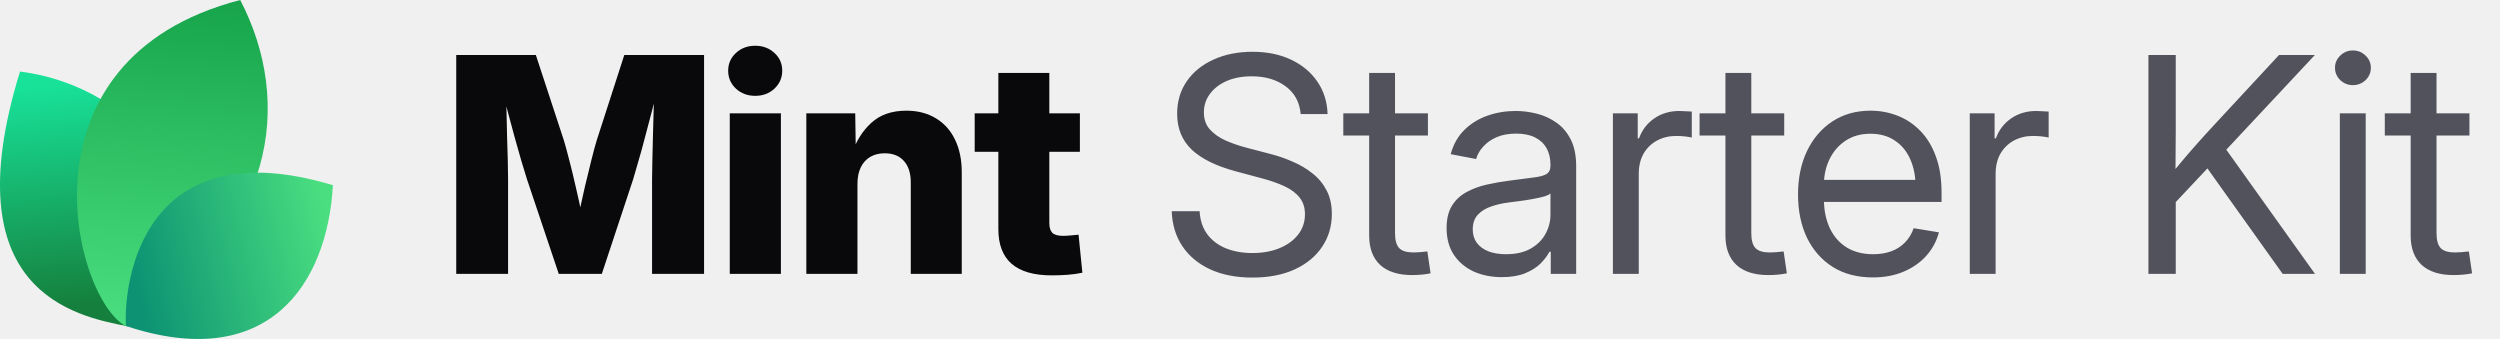
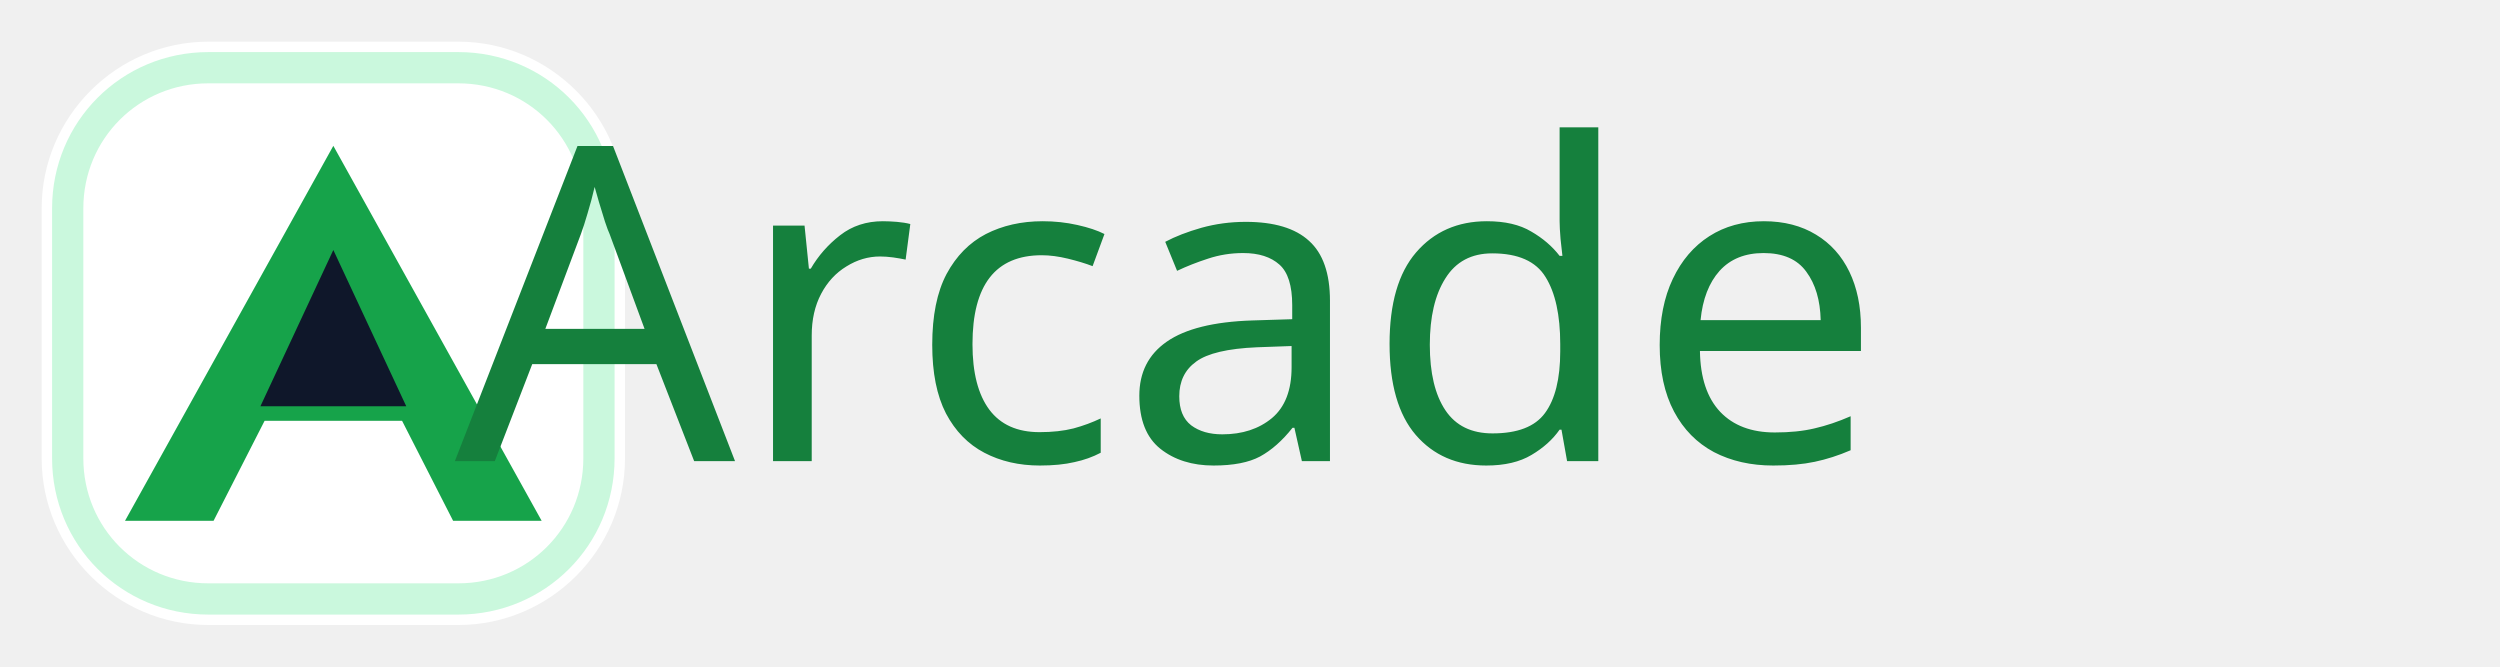
- <svg xmlns="http://www.w3.org/2000/svg" width="177" height="24" viewBox="0 0 177 24" fill="none">
-   <path d="M9.061 23.108C5.268 22.377 -3.391 20.627 1.417 5.064C9.634 6.099 16.973 14.064 9.061 23.108Z" fill="url(#paint0_linear_17557_2020)" />
-   <path d="M8.919 23.094C5.276 21.222 0.784 4.209 17.007 0C20.757 7.193 19.621 16.545 8.919 23.094Z" fill="url(#paint1_linear_17557_2020)" />
-   <path d="M8.914 23.079C8.735 19.882 10.159 9.085 23.57 13.111C23.181 20.123 18.984 26.418 8.914 23.079Z" fill="url(#paint2_linear_17557_2020)" />
-   <path d="M32.301 19.392V3.894H37.938L39.925 9.948C40.036 10.315 40.164 10.787 40.31 11.362C40.462 11.938 40.611 12.552 40.757 13.204C40.91 13.855 41.048 14.483 41.173 15.086C41.305 15.682 41.412 16.192 41.495 16.615H40.695C40.771 16.192 40.871 15.682 40.996 15.086C41.128 14.49 41.267 13.866 41.412 13.214C41.565 12.562 41.714 11.948 41.86 11.373C42.005 10.79 42.133 10.315 42.244 9.948L44.2 3.894H49.848V19.392H46.166V12.704C46.166 12.357 46.173 11.917 46.187 11.383C46.2 10.849 46.214 10.27 46.228 9.646C46.249 9.022 46.266 8.391 46.28 7.753C46.301 7.115 46.311 6.519 46.311 5.964H46.623C46.485 6.561 46.332 7.181 46.166 7.826C45.999 8.471 45.833 9.102 45.666 9.719C45.507 10.336 45.351 10.901 45.198 11.414C45.053 11.928 44.928 12.357 44.824 12.704L42.608 19.392H39.561L37.314 12.704C37.203 12.357 37.072 11.928 36.919 11.414C36.773 10.901 36.614 10.34 36.441 9.729C36.274 9.112 36.104 8.481 35.931 7.836C35.764 7.192 35.608 6.567 35.463 5.964H35.827C35.834 6.512 35.844 7.105 35.858 7.743C35.872 8.374 35.886 9.005 35.9 9.636C35.92 10.26 35.938 10.839 35.952 11.373C35.965 11.907 35.972 12.351 35.972 12.704V19.392H32.301ZM51.668 19.392V8.024H55.288V19.392H51.668ZM53.468 6.786C52.927 6.786 52.473 6.616 52.105 6.276C51.738 5.93 51.554 5.507 51.554 5.007C51.554 4.508 51.738 4.088 52.105 3.749C52.473 3.409 52.927 3.239 53.468 3.239C54.009 3.239 54.463 3.409 54.83 3.749C55.198 4.082 55.382 4.501 55.382 5.007C55.382 5.507 55.198 5.93 54.83 6.276C54.463 6.616 54.009 6.786 53.468 6.786ZM60.708 13.027V19.392H57.088V8.024H60.551L60.593 10.967H60.281C60.593 10.024 61.061 9.268 61.685 8.7C62.309 8.124 63.138 7.836 64.171 7.836C64.975 7.836 65.672 8.017 66.262 8.377C66.851 8.731 67.302 9.234 67.614 9.885C67.933 10.537 68.092 11.307 68.092 12.194V19.392H64.483V12.912C64.483 12.26 64.32 11.754 63.994 11.394C63.675 11.033 63.221 10.853 62.632 10.853C62.25 10.853 61.914 10.936 61.623 11.102C61.332 11.269 61.106 11.515 60.947 11.841C60.787 12.16 60.708 12.555 60.708 13.027ZM76.456 8.024V10.749H69.008V8.024H76.456ZM70.683 5.163H74.292V15.783C74.292 16.102 74.361 16.334 74.5 16.48C74.646 16.625 74.899 16.698 75.259 16.698C75.405 16.698 75.596 16.688 75.831 16.667C76.074 16.646 76.251 16.629 76.362 16.615L76.632 19.309C76.313 19.378 75.963 19.427 75.582 19.455C75.207 19.482 74.836 19.496 74.469 19.496C73.2 19.496 72.25 19.222 71.619 18.674C70.995 18.127 70.683 17.308 70.683 16.22V5.163Z" fill="#09090B" />
-   <path d="M88.667 19.652C87.523 19.652 86.528 19.458 85.682 19.07C84.843 18.681 84.188 18.137 83.716 17.437C83.245 16.736 82.992 15.908 82.957 14.951H84.933C84.968 15.596 85.148 16.14 85.474 16.584C85.8 17.021 86.24 17.354 86.795 17.582C87.35 17.804 87.974 17.915 88.667 17.915C89.388 17.915 90.026 17.801 90.581 17.572C91.143 17.343 91.583 17.024 91.902 16.615C92.228 16.199 92.391 15.717 92.391 15.169C92.391 14.698 92.266 14.306 92.017 13.994C91.767 13.675 91.413 13.408 90.956 13.193C90.498 12.978 89.954 12.787 89.323 12.621L87.502 12.132C86.123 11.765 85.082 11.255 84.382 10.603C83.689 9.944 83.342 9.095 83.342 8.055C83.342 7.174 83.571 6.404 84.028 5.746C84.486 5.087 85.117 4.577 85.921 4.217C86.726 3.849 87.645 3.666 88.678 3.666C89.718 3.666 90.63 3.853 91.413 4.227C92.204 4.602 92.824 5.122 93.275 5.787C93.726 6.446 93.965 7.209 93.993 8.076H92.089C92.013 7.23 91.656 6.574 91.018 6.11C90.387 5.638 89.586 5.403 88.615 5.403C87.95 5.403 87.36 5.513 86.847 5.735C86.341 5.957 85.946 6.262 85.661 6.651C85.377 7.032 85.235 7.469 85.235 7.961C85.235 8.447 85.377 8.849 85.661 9.168C85.946 9.48 86.317 9.74 86.774 9.948C87.232 10.149 87.724 10.319 88.251 10.457L89.884 10.884C90.439 11.023 90.977 11.206 91.496 11.435C92.023 11.657 92.495 11.934 92.911 12.267C93.334 12.593 93.67 12.995 93.92 13.474C94.17 13.945 94.294 14.504 94.294 15.149C94.294 16.015 94.066 16.788 93.608 17.468C93.157 18.148 92.512 18.681 91.673 19.07C90.834 19.458 89.832 19.652 88.667 19.652ZM101.097 8.024V9.594H95.106V8.024H101.097ZM96.937 5.163H98.767V16.521C98.767 17 98.865 17.347 99.059 17.562C99.26 17.77 99.6 17.874 100.078 17.874C100.21 17.874 100.366 17.867 100.546 17.853C100.733 17.832 100.903 17.815 101.056 17.801L101.285 19.351C101.097 19.392 100.886 19.423 100.65 19.444C100.414 19.465 100.189 19.475 99.974 19.475C98.996 19.475 98.244 19.236 97.717 18.758C97.197 18.272 96.937 17.579 96.937 16.677V5.163ZM106.33 19.621C105.595 19.621 104.932 19.489 104.343 19.226C103.754 18.955 103.285 18.564 102.939 18.05C102.592 17.53 102.419 16.896 102.419 16.147C102.419 15.495 102.547 14.965 102.804 14.556C103.06 14.146 103.403 13.828 103.833 13.599C104.263 13.363 104.742 13.186 105.269 13.068C105.796 12.95 106.333 12.857 106.881 12.787C107.574 12.69 108.132 12.617 108.555 12.569C108.978 12.52 109.287 12.441 109.481 12.33C109.675 12.212 109.772 12.014 109.772 11.737V11.654C109.772 11.203 109.679 10.815 109.492 10.489C109.311 10.163 109.041 9.91 108.68 9.729C108.32 9.549 107.872 9.459 107.338 9.459C106.805 9.459 106.34 9.546 105.945 9.719C105.556 9.892 105.241 10.118 104.998 10.395C104.755 10.665 104.593 10.953 104.509 11.258L102.71 10.915C102.897 10.222 103.22 9.65 103.677 9.199C104.135 8.748 104.679 8.412 105.31 8.19C105.941 7.968 106.607 7.857 107.307 7.857C107.8 7.857 108.295 7.92 108.795 8.044C109.301 8.169 109.765 8.381 110.188 8.679C110.611 8.97 110.951 9.369 111.208 9.875C111.464 10.374 111.593 11.005 111.593 11.768V19.392H109.793V17.822H109.7C109.568 18.085 109.363 18.359 109.086 18.643C108.809 18.921 108.444 19.153 107.994 19.34C107.543 19.527 106.988 19.621 106.33 19.621ZM106.621 17.998C107.321 17.998 107.904 17.867 108.368 17.603C108.84 17.333 109.19 16.986 109.419 16.563C109.654 16.133 109.772 15.682 109.772 15.211V13.692C109.703 13.769 109.554 13.841 109.325 13.911C109.096 13.973 108.829 14.032 108.524 14.088C108.226 14.143 107.921 14.192 107.609 14.233C107.304 14.275 107.033 14.309 106.798 14.337C106.354 14.393 105.938 14.49 105.549 14.628C105.168 14.76 104.86 14.954 104.624 15.211C104.388 15.467 104.27 15.811 104.27 16.241C104.27 16.615 104.367 16.934 104.561 17.198C104.762 17.461 105.04 17.662 105.393 17.801C105.747 17.933 106.156 17.998 106.621 17.998ZM114.193 19.392V8.024H115.951V9.792H116.045C116.253 9.209 116.61 8.741 117.116 8.388C117.622 8.034 118.219 7.857 118.905 7.857C119.058 7.857 119.217 7.864 119.384 7.878C119.55 7.885 119.682 7.892 119.779 7.899V9.74C119.716 9.719 119.578 9.695 119.363 9.667C119.155 9.639 118.922 9.625 118.666 9.625C118.174 9.625 117.726 9.733 117.324 9.948C116.922 10.163 116.603 10.471 116.367 10.874C116.138 11.276 116.024 11.758 116.024 12.319V19.392H114.193ZM126.322 8.024V9.594H120.33V8.024H126.322ZM122.161 5.163H123.992V16.521C123.992 17 124.089 17.347 124.283 17.562C124.484 17.77 124.824 17.874 125.302 17.874C125.434 17.874 125.59 17.867 125.77 17.853C125.958 17.832 126.127 17.815 126.28 17.801L126.509 19.351C126.322 19.392 126.11 19.423 125.874 19.444C125.639 19.465 125.413 19.475 125.198 19.475C124.221 19.475 123.468 19.236 122.941 18.758C122.421 18.272 122.161 17.579 122.161 16.677V5.163ZM132.604 19.642C131.502 19.642 130.555 19.396 129.765 18.903C128.974 18.404 128.364 17.714 127.934 16.834C127.511 15.946 127.3 14.927 127.3 13.775C127.3 12.611 127.511 11.584 127.934 10.697C128.364 9.802 128.964 9.102 129.734 8.596C130.51 8.089 131.408 7.836 132.428 7.836C133.1 7.836 133.738 7.954 134.341 8.19C134.952 8.426 135.489 8.783 135.954 9.261C136.425 9.74 136.793 10.343 137.056 11.071C137.327 11.792 137.462 12.645 137.462 13.63V14.296H128.433V12.735H136.463L135.631 13.297C135.631 12.541 135.506 11.876 135.257 11.3C135.007 10.725 134.643 10.277 134.165 9.958C133.686 9.632 133.107 9.469 132.428 9.469C131.748 9.469 131.162 9.632 130.67 9.958C130.177 10.284 129.796 10.725 129.526 11.279C129.262 11.827 129.13 12.441 129.13 13.12V14.046C129.13 14.864 129.273 15.572 129.557 16.168C129.841 16.757 130.243 17.211 130.763 17.53C131.283 17.842 131.901 17.998 132.615 17.998C133.093 17.998 133.523 17.929 133.905 17.79C134.293 17.645 134.619 17.433 134.882 17.156C135.153 16.879 135.354 16.546 135.486 16.157L137.275 16.449C137.108 17.08 136.81 17.634 136.38 18.113C135.95 18.591 135.413 18.966 134.768 19.236C134.123 19.507 133.402 19.642 132.604 19.642ZM139.459 19.392V8.024H141.217V9.792H141.311C141.519 9.209 141.876 8.741 142.382 8.388C142.888 8.034 143.485 7.857 144.171 7.857C144.324 7.857 144.483 7.864 144.649 7.878C144.816 7.885 144.948 7.892 145.045 7.899V9.74C144.982 9.719 144.844 9.695 144.629 9.667C144.421 9.639 144.188 9.625 143.932 9.625C143.439 9.625 142.992 9.733 142.59 9.948C142.188 10.163 141.869 10.471 141.633 10.874C141.404 11.276 141.29 11.758 141.29 12.319V19.392H139.459ZM153.429 14.961V12.715C153.783 12.257 154.136 11.82 154.49 11.404C154.844 10.981 155.204 10.565 155.572 10.156C155.939 9.74 156.314 9.327 156.695 8.918L161.355 3.894H163.893L157.277 10.967H157.184L153.429 14.961ZM152.108 19.392V3.894H154.043V9.241L154.022 12.559L154.043 13.505V19.392H152.108ZM161.615 19.392L155.967 11.477L157.173 9.969L163.903 19.392H161.615ZM165.661 19.392V8.024H167.492V19.392H165.661ZM166.587 6.027C166.24 6.027 165.942 5.909 165.692 5.673C165.443 5.43 165.318 5.139 165.318 4.799C165.318 4.459 165.443 4.172 165.692 3.936C165.942 3.693 166.24 3.572 166.587 3.572C166.934 3.572 167.232 3.693 167.482 3.936C167.731 4.172 167.856 4.459 167.856 4.799C167.856 5.139 167.731 5.43 167.482 5.673C167.232 5.909 166.934 6.027 166.587 6.027ZM174.836 8.024V9.594H168.844V8.024H174.836ZM170.675 5.163H172.506V16.521C172.506 17 172.603 17.347 172.797 17.562C172.998 17.77 173.338 17.874 173.816 17.874C173.948 17.874 174.104 17.867 174.284 17.853C174.472 17.832 174.641 17.815 174.794 17.801L175.023 19.351C174.836 19.392 174.624 19.423 174.388 19.444C174.153 19.465 173.927 19.475 173.712 19.475C172.735 19.475 171.982 19.236 171.455 18.758C170.935 18.272 170.675 17.579 170.675 16.677V5.163Z" fill="#52525C" />
-   <defs>
-     <linearGradient id="paint0_linear_17557_2020" x1="3.776" y1="5.916" x2="5.232" y2="21.559" gradientUnits="userSpaceOnUse">
-       <stop stop-color="#18E299" />
-       <stop offset="1" stop-color="#15803D" />
-     </linearGradient>
-     <linearGradient id="paint1_linear_17557_2020" x1="12.171" y1="-0.718" x2="10.19" y2="22.983" gradientUnits="userSpaceOnUse">
-       <stop stop-color="#16A34A" />
-       <stop offset="1" stop-color="#4ADE80" />
-     </linearGradient>
-     <linearGradient id="paint2_linear_17557_2020" x1="23.133" y1="15.353" x2="9.338" y2="18.52" gradientUnits="userSpaceOnUse">
-       <stop stop-color="#4ADE80" />
-       <stop offset="1" stop-color="#0D9373" />
-     </linearGradient>
-   </defs>
+ <svg xmlns="http://www.w3.org/2000/svg" version="1.2" viewBox="0 0 240 64" width="240" height="64">
+   <style>
+ 		tspan { white-space:pre } 
+ 		.s0 { fill: #ffffff } 
+ 		.s1 { fill: none;stroke: #caf8dd;stroke-width: 3 } 
+ 		.s2 { fill: #16a34a } 
+ 		.s3 { fill: #0f172a } 
+ 		.t4 { font-size: 22px;fill: #15803d;font-family: "system" } 
+ 	</style>
+   <path fill-rule="evenodd" class="s0" d="m20 4h24c8.8 0 16 7.2 16 16v24c0 8.8-7.2 16-16 16h-24c-8.8 0-16-7.2-16-16v-24c0-8.8 7.2-16 16-16z" />
+   <path fill-rule="evenodd" class="s1" d="m20 6.5h24c7.5 0 13.5 6 13.5 13.5v24c0 7.5-6 13.5-13.5 13.5h-24c-7.5 0-13.5-6-13.5-13.5v-24c0-7.5 6-13.5 13.5-13.5z" />
+   <path class="s2" d="m32 14l20 36h-8.5l-4.9-9.6h-13.2l-4.9 9.6h-8.5z" />
+   <path class="s3" d="m32 24l7 15h-14z" />
+   <text id="     Arcade   " style="transform: matrix(1.917,0,0,1.917,43.666,-6.334)">
+     <tspan x="0" y="26.4" class="t4">    Arcade
+ </tspan>
+     <tspan x="0" y="52.8" class="t4">  
+ </tspan>
+   </text>
</svg>
